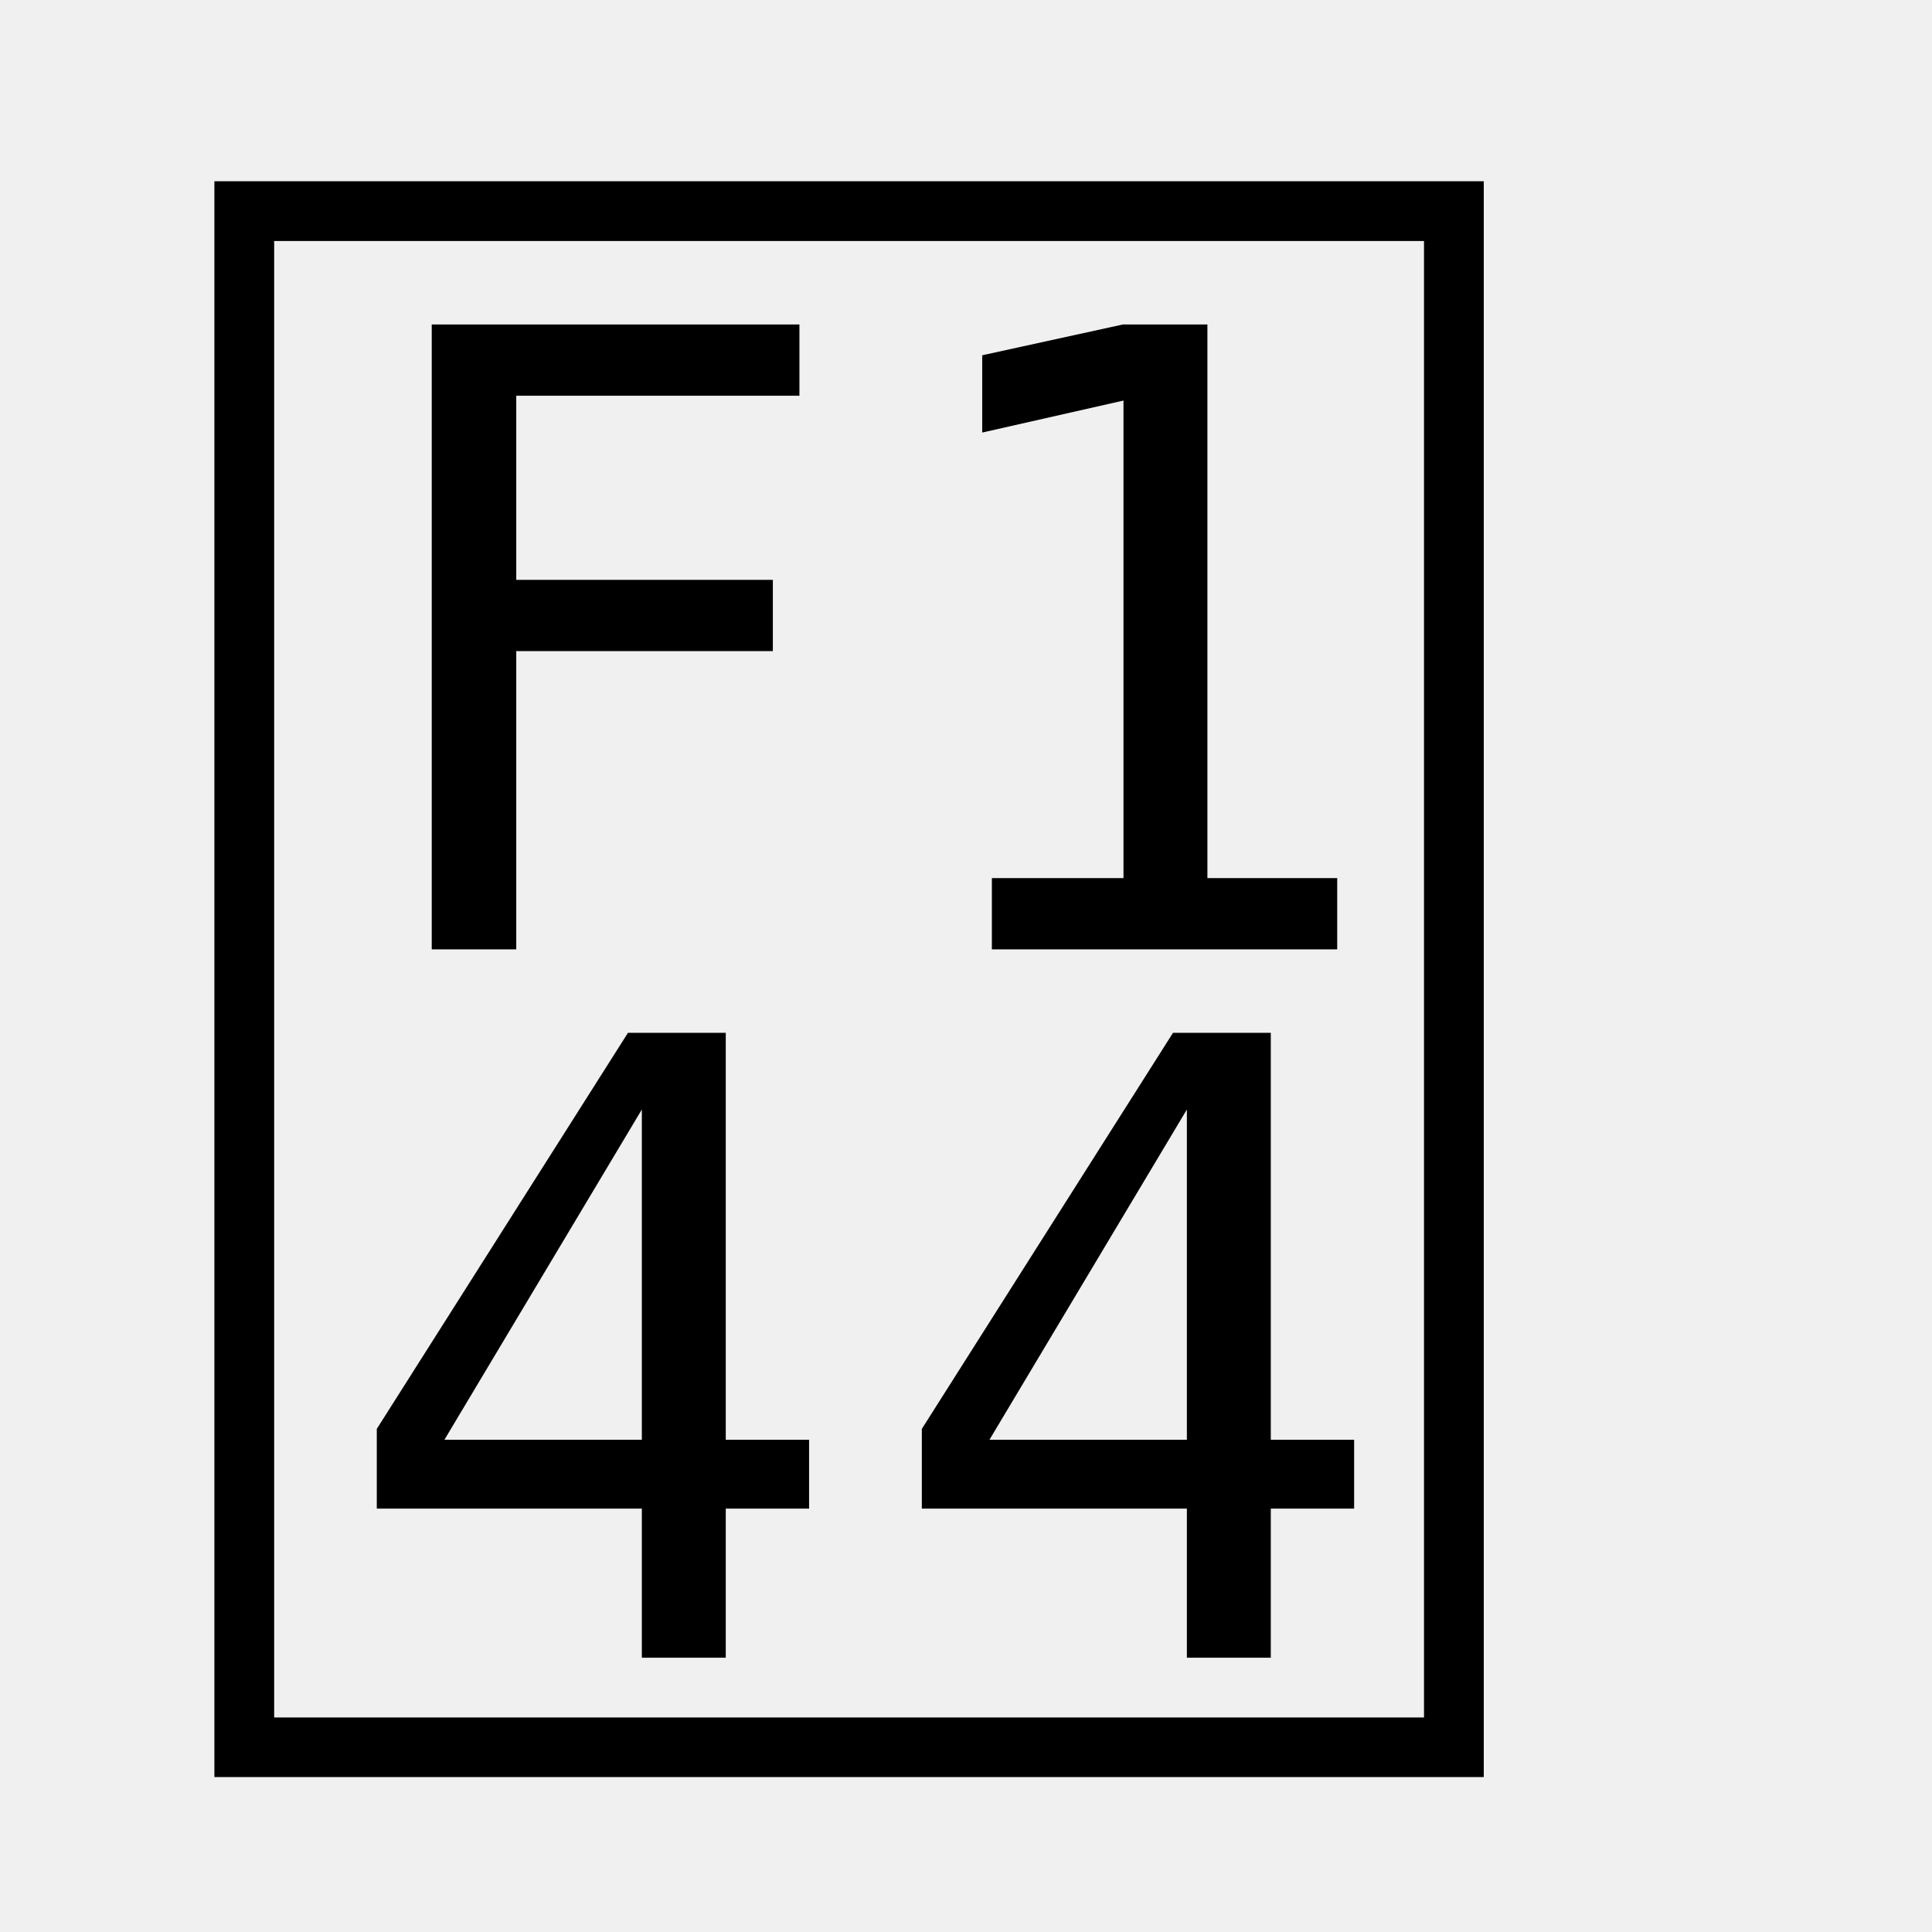
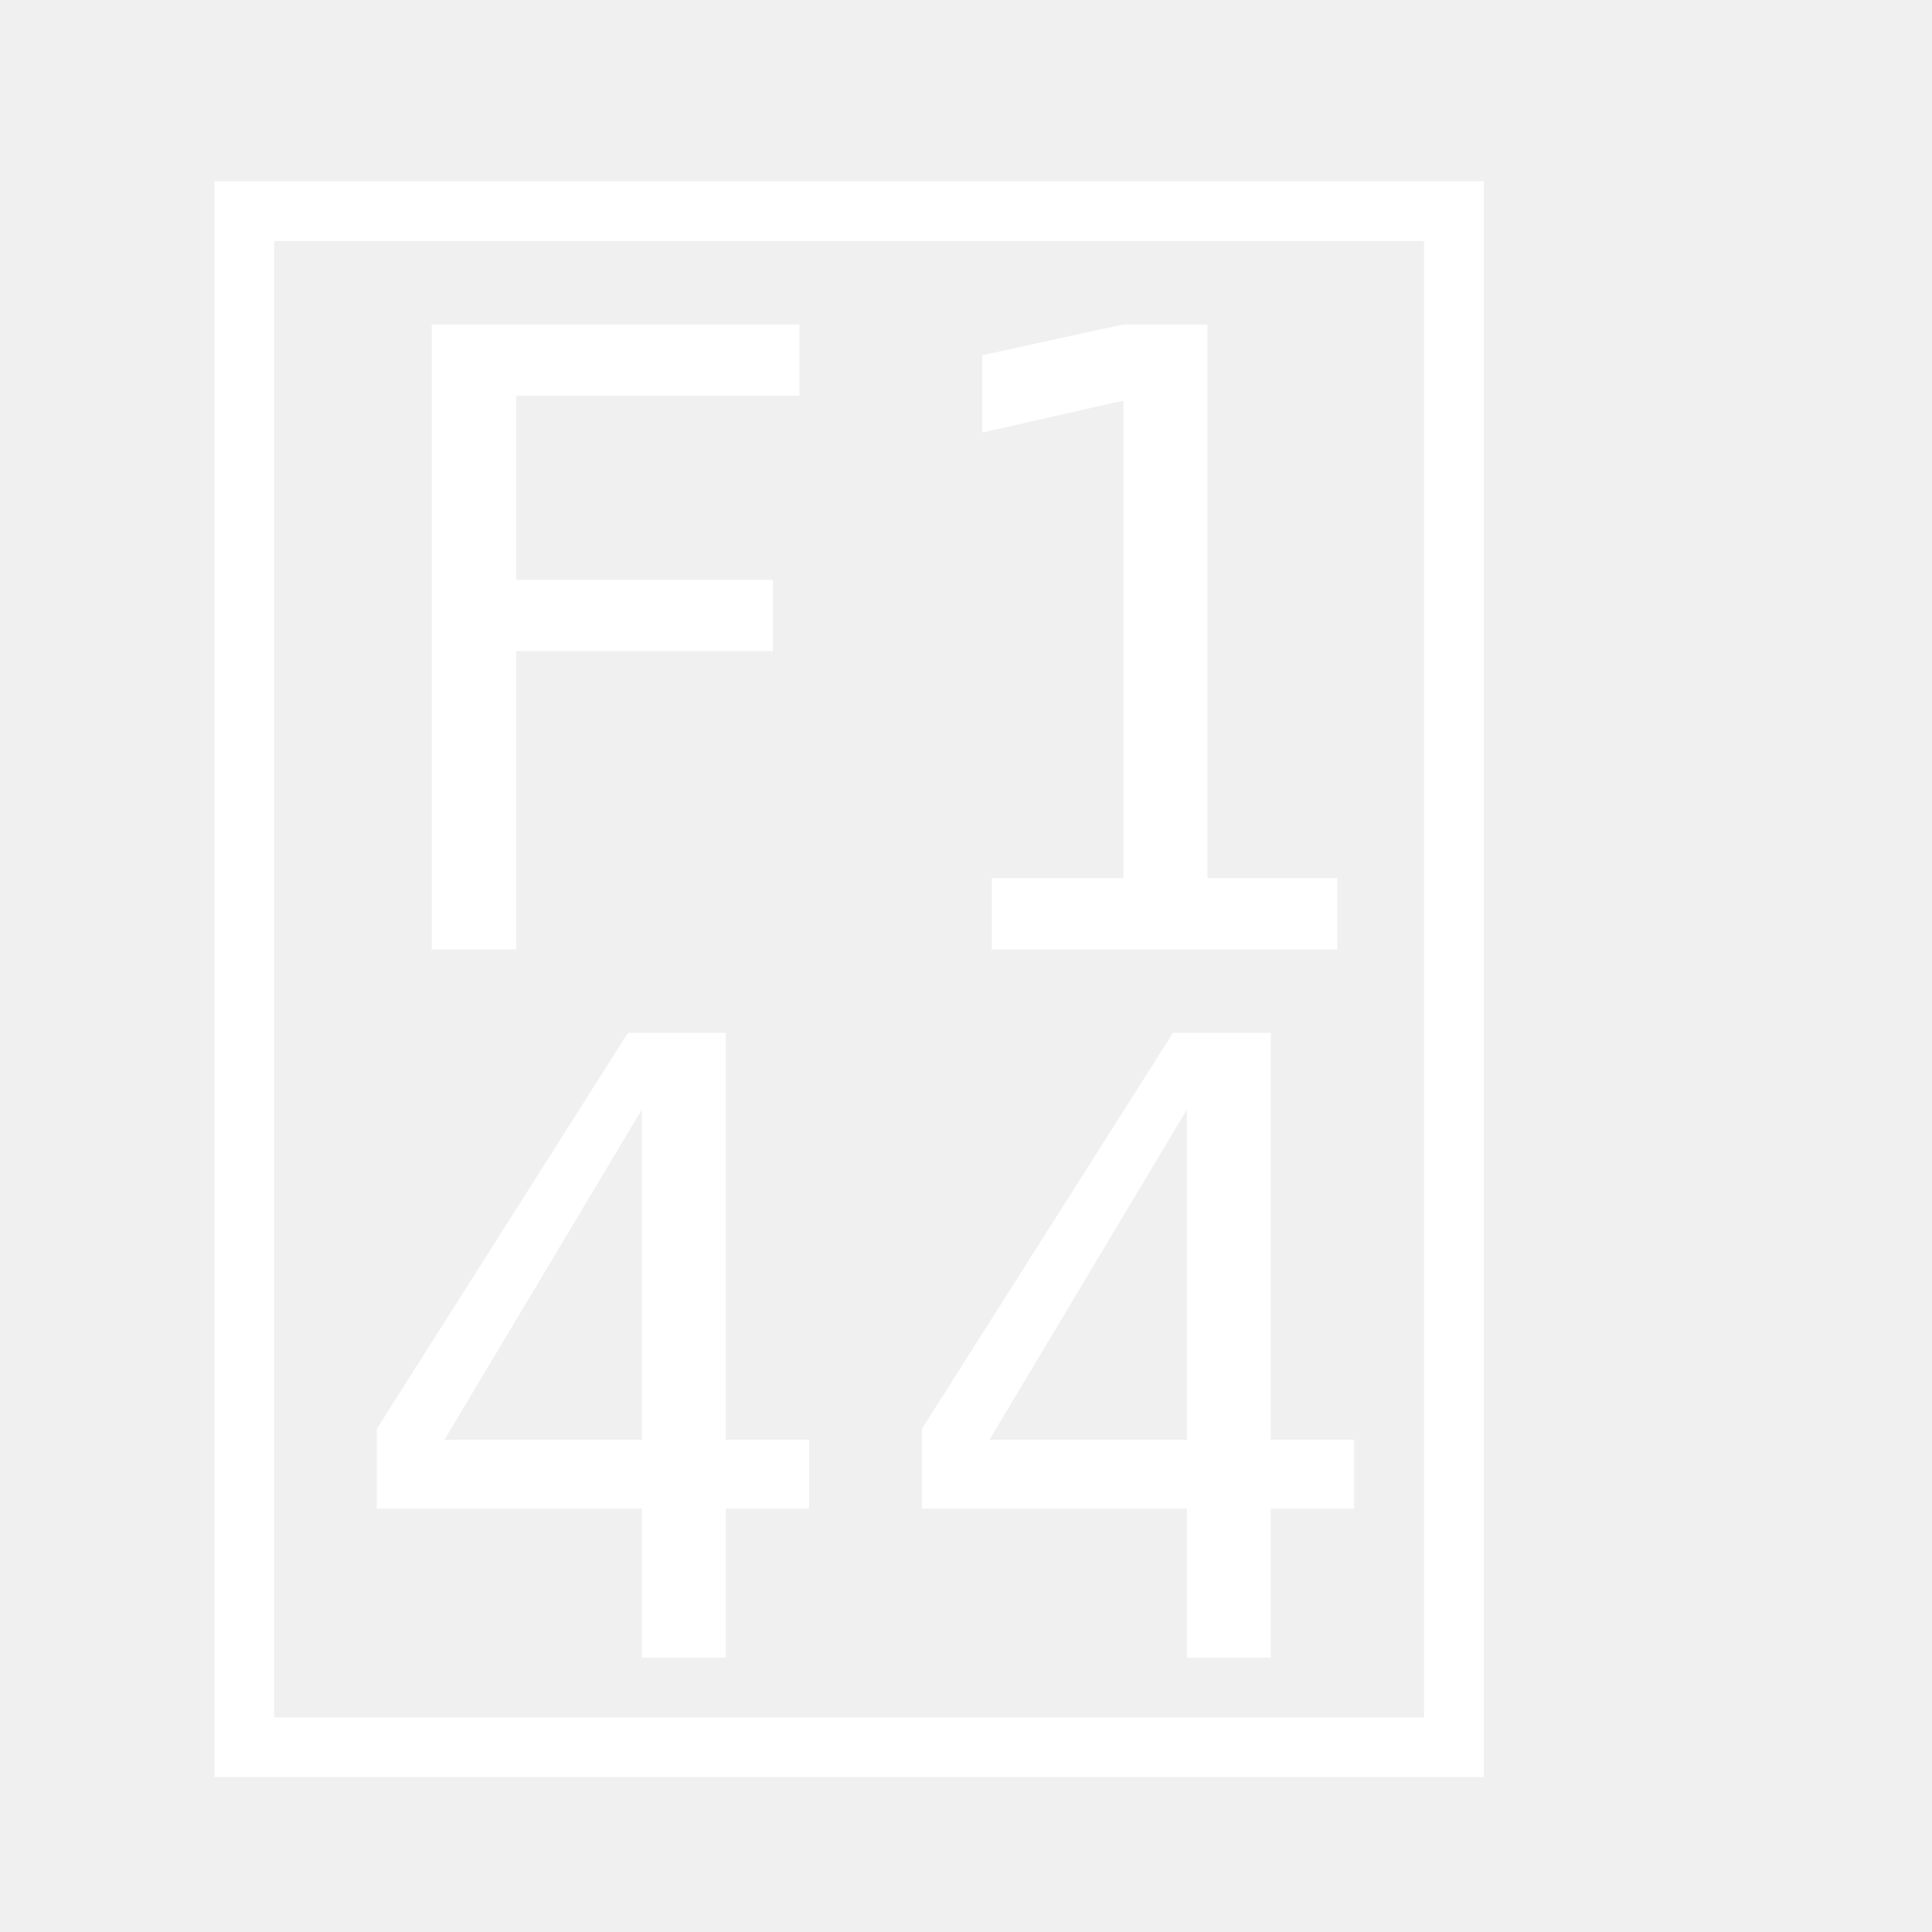
<svg xmlns="http://www.w3.org/2000/svg" version="1.1" id="Ebene_1" x="0px" y="0px" width="50px" height="50px" viewBox="0 0 50 50" enable-background="new 0 0 50 50" xml:space="preserve">
-   <text transform="matrix(1 0 0 1 4.0015 42.9014)" font-family="'FontAwesome'" font-size="48.824"></text>
+   <text transform="matrix(1 0 0 1 4.002 42.9014)" fill="#FFFFFF" font-family="'FontAwesome'" font-size="48.824"></text>
</svg>
